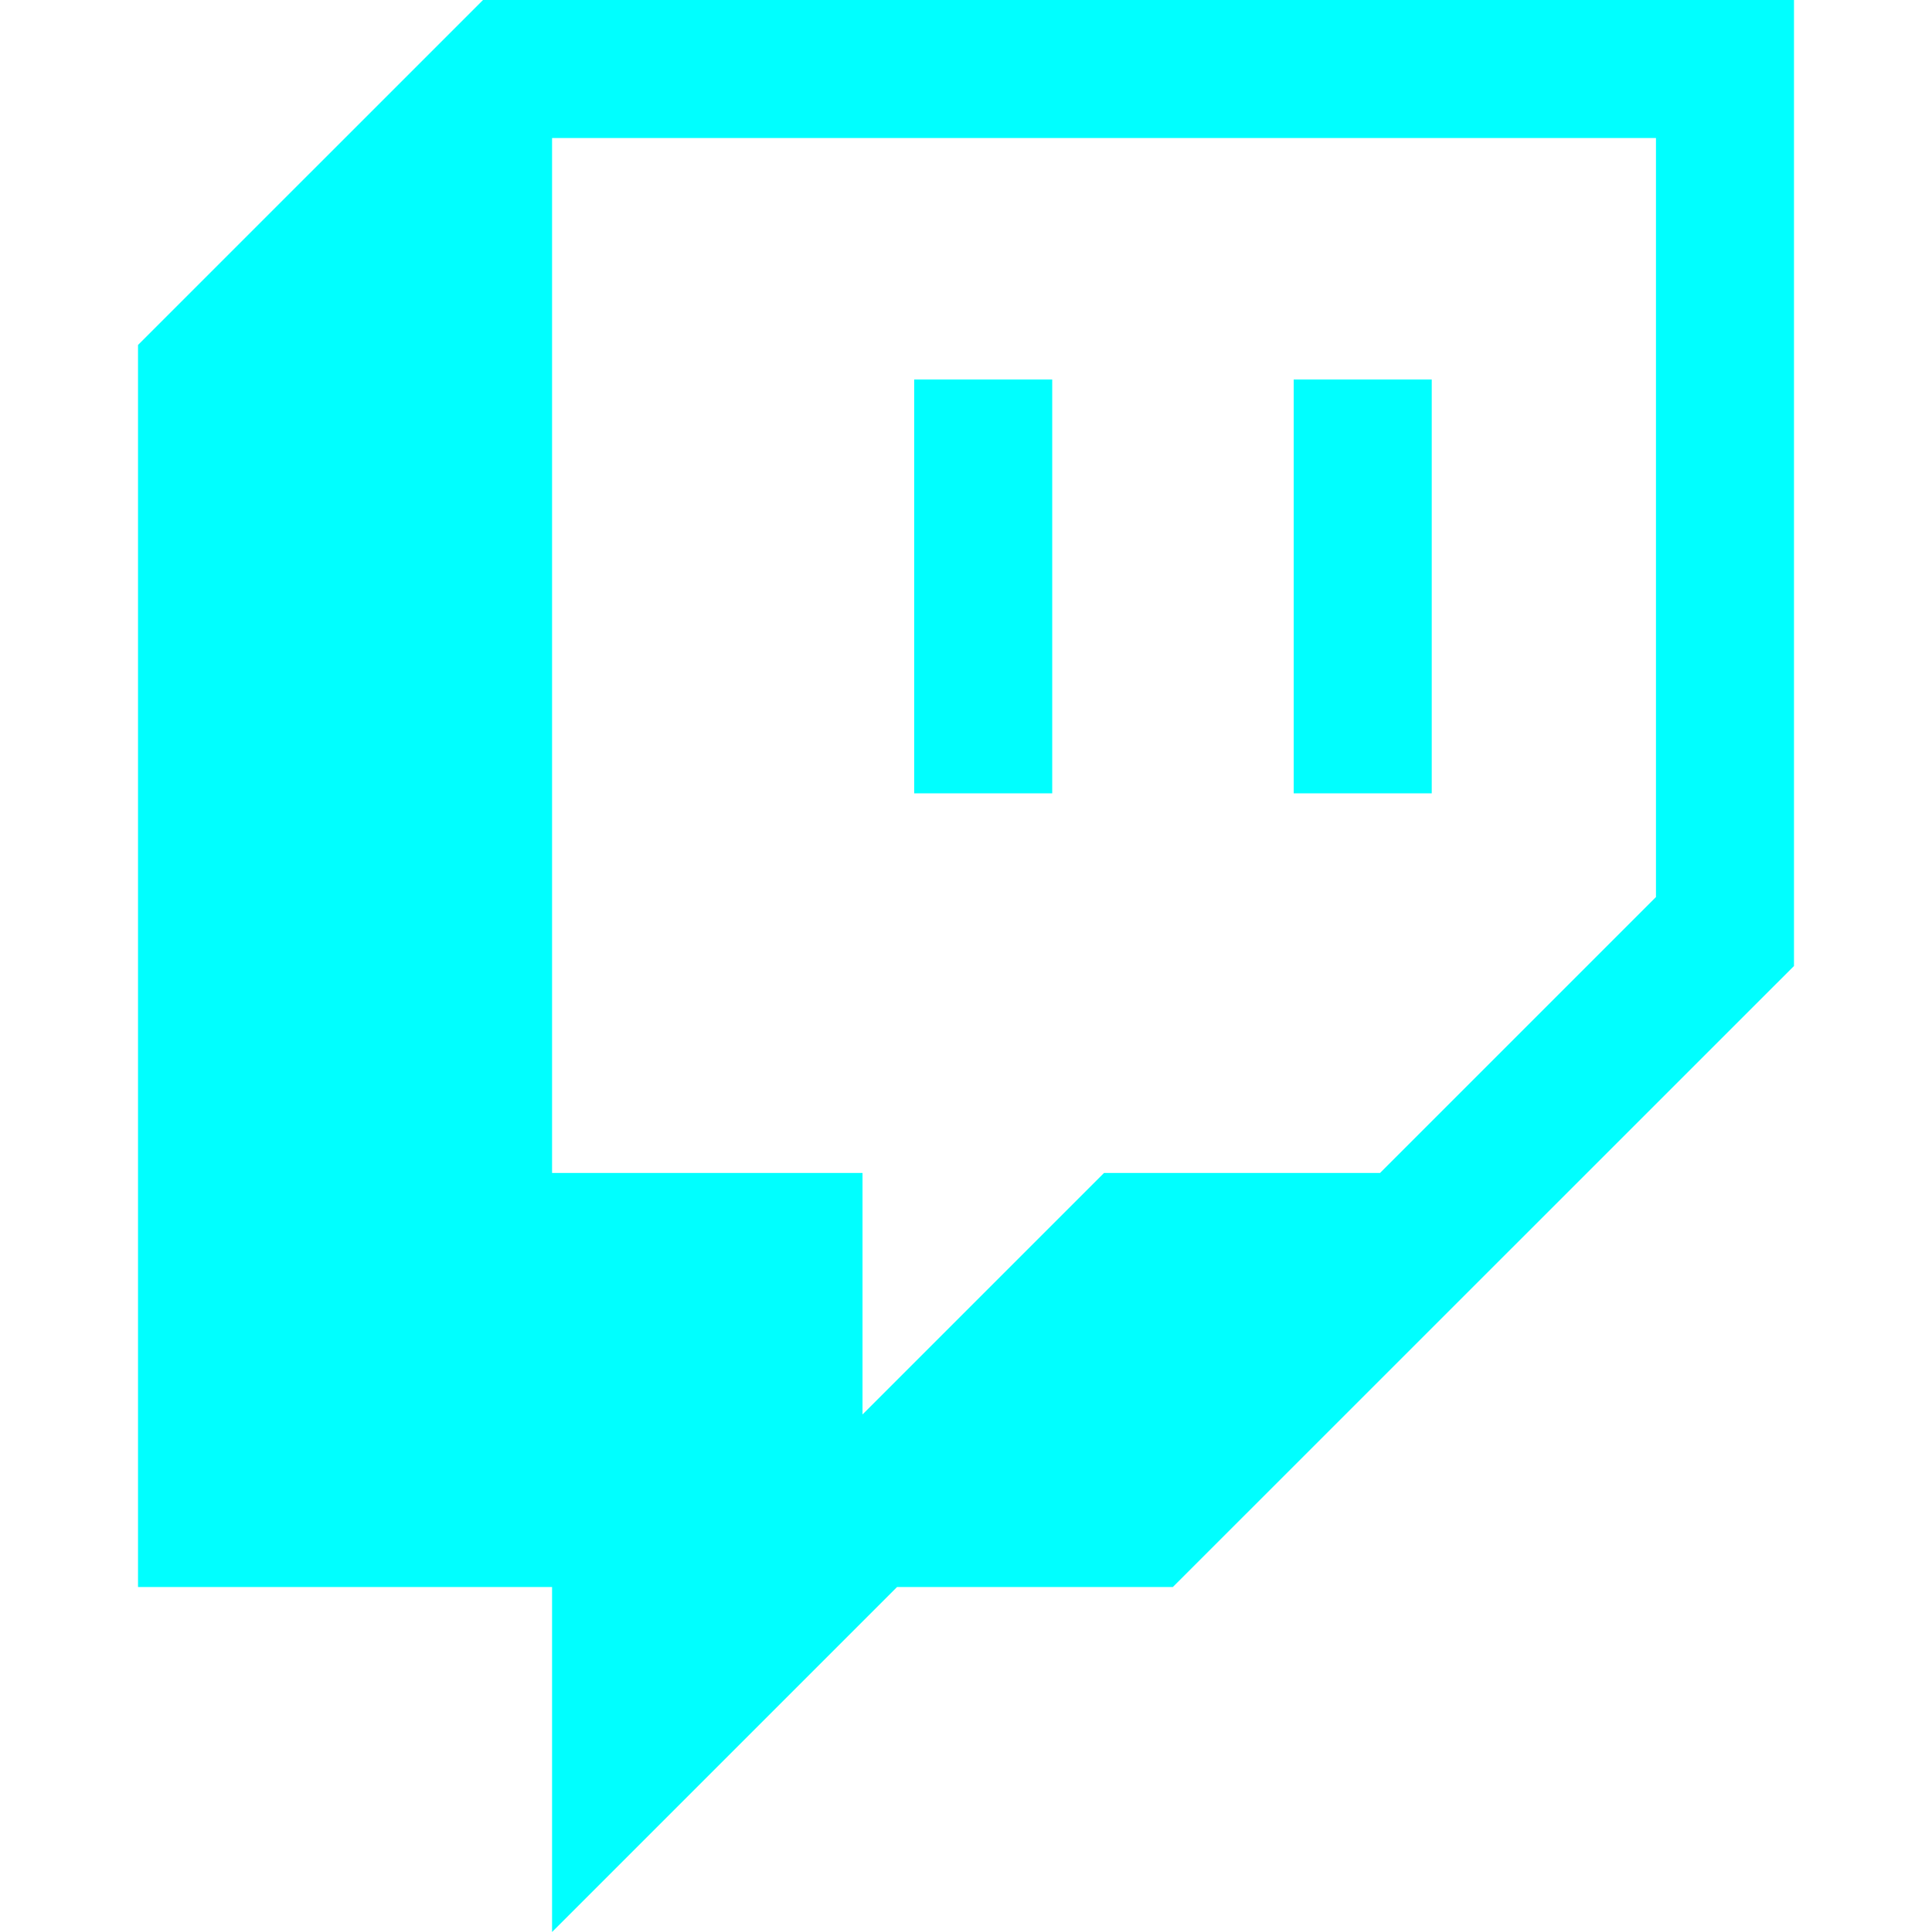
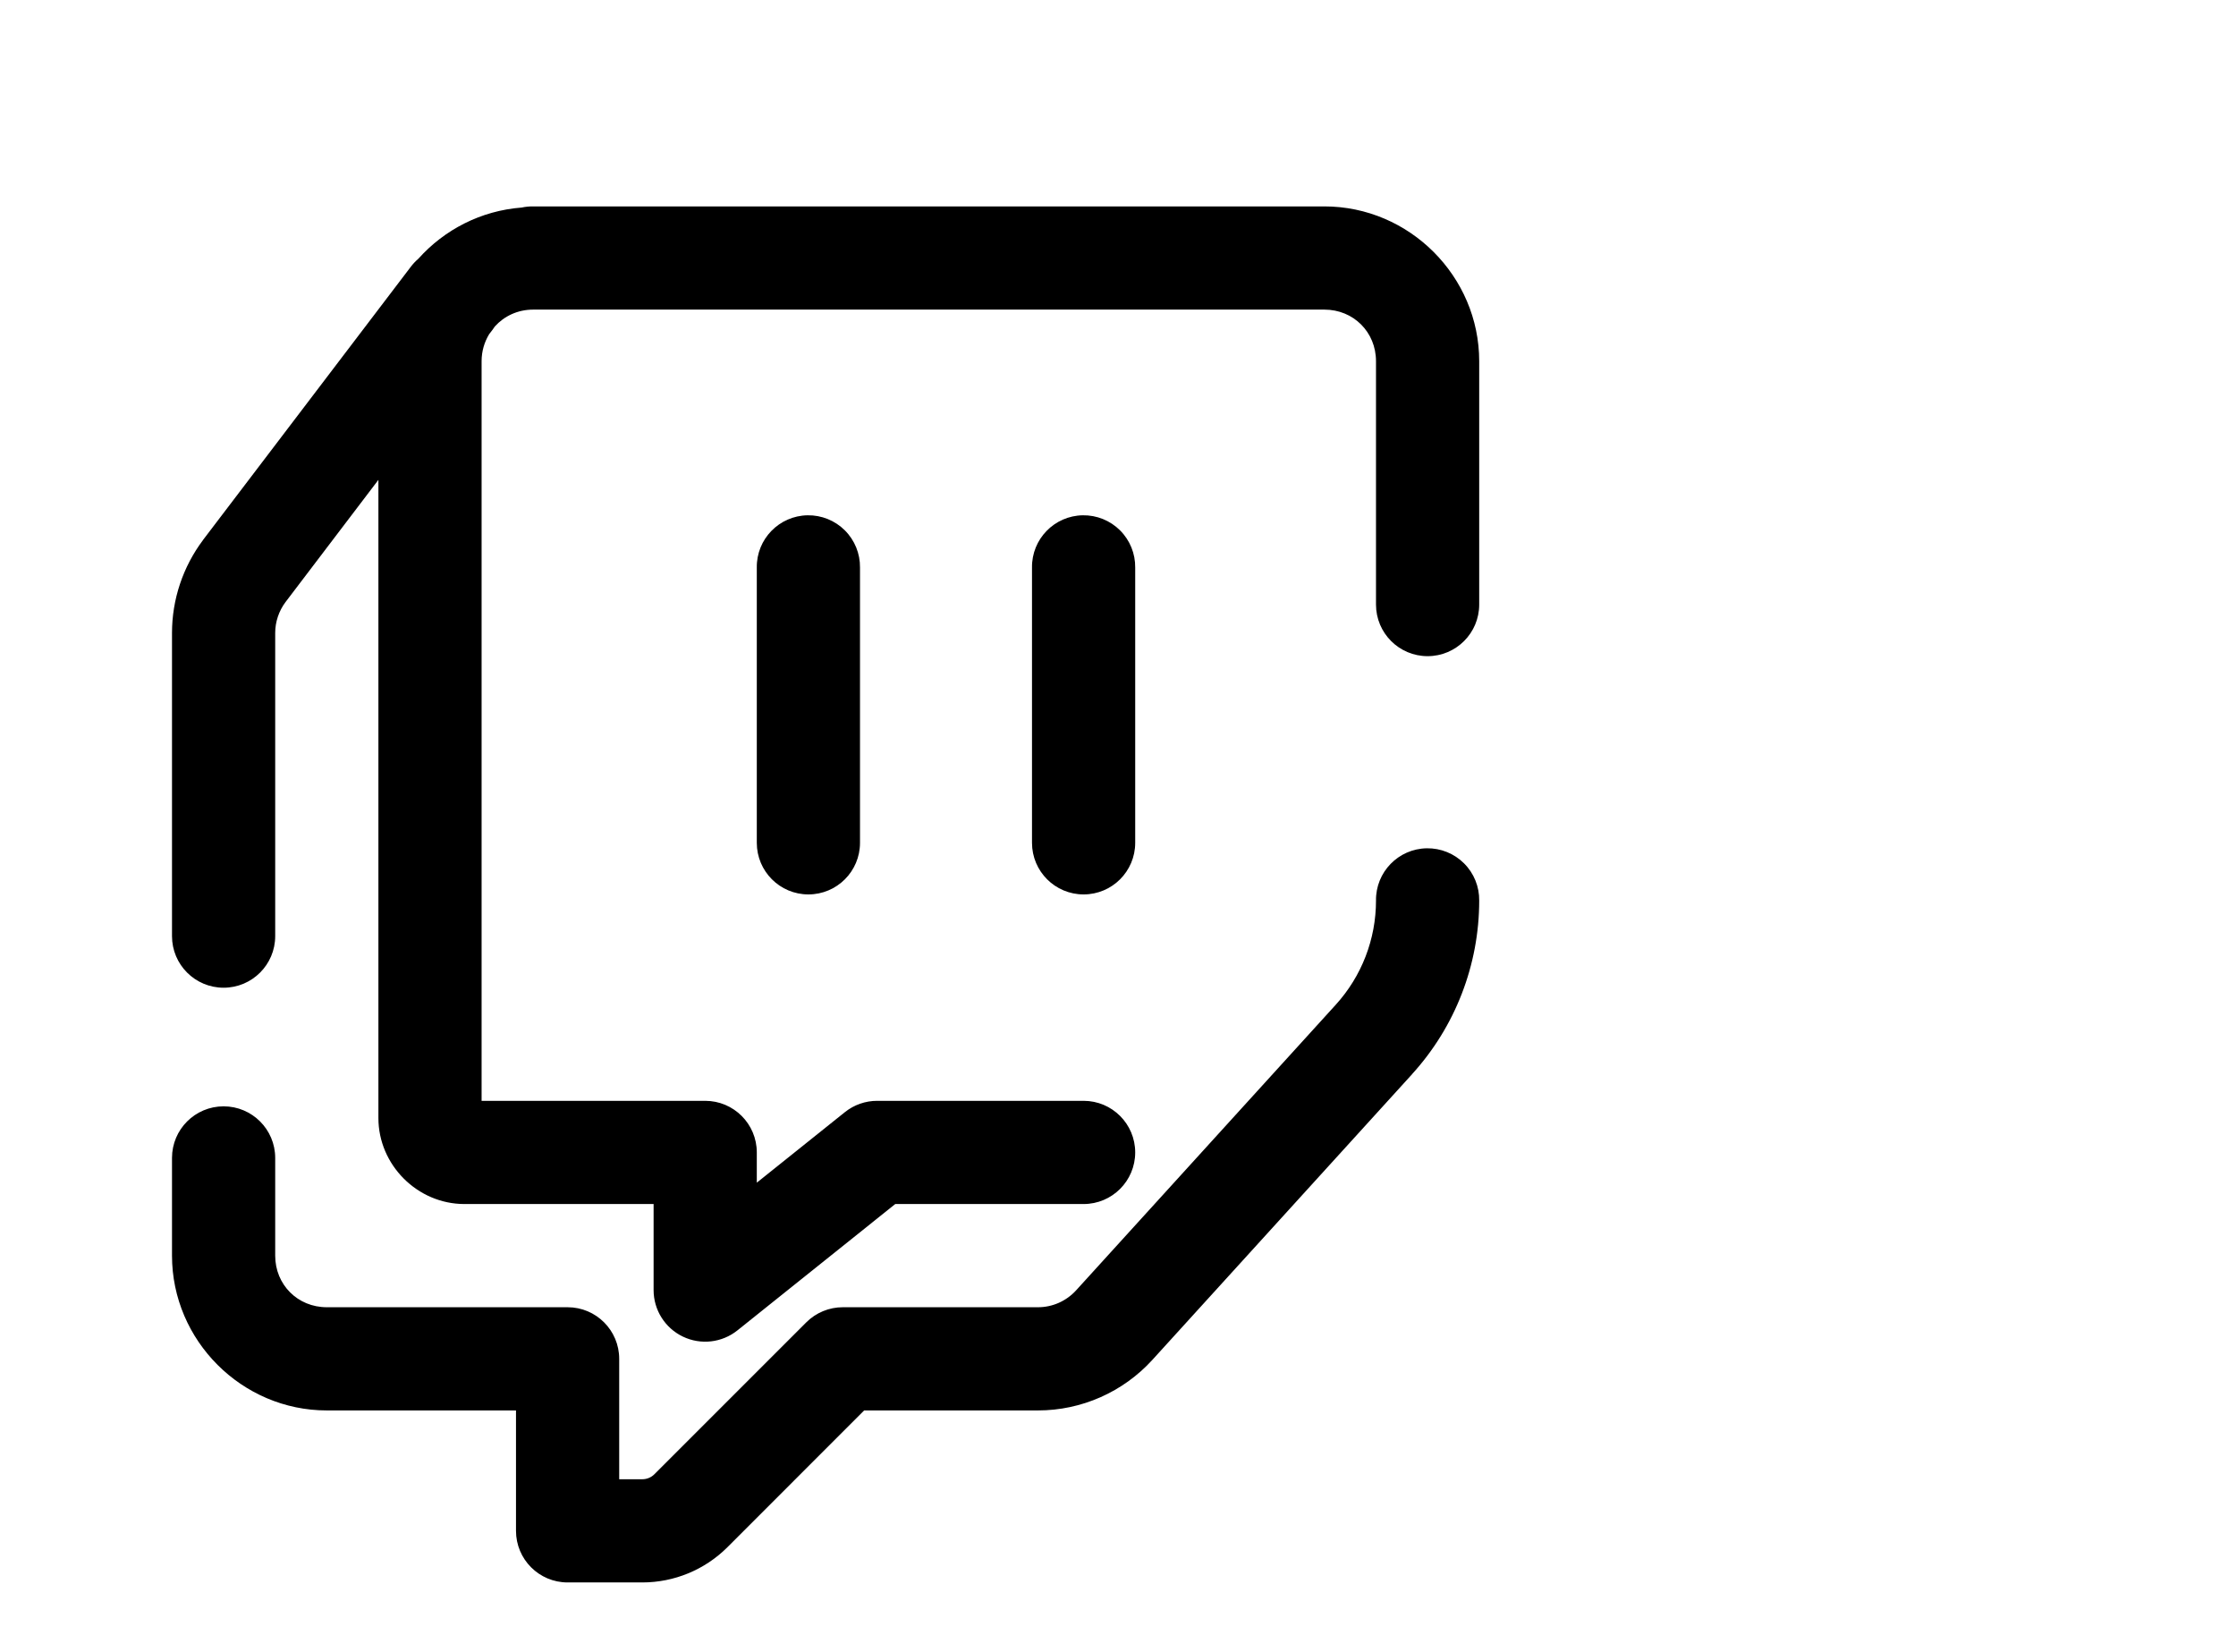
- <svg xmlns="http://www.w3.org/2000/svg" width="16" height="16" fill="currentColor" class="bi bi-twitch" viewBox="0 0 16 16" version="1.1" id="svg437">
-   <defs id="defs441" />
-   <path d="M 4,1.7668881e-5 1.143,2.857 V 13.143 h 3.429 v 2.857 l 2.857,-2.857 H 9.713 L 14.857,8 V 1.7668881e-5 Z M 13.714,7.429 l -2.285,2.285 H 9.143 l -2,2 V 9.714 H 4.572 v -8.571 h 9.142 z" id="path433" style="fill:#00ffff;stroke:none;stroke-width:0.5;stroke-linecap:round;stroke-linejoin:round;stroke-dasharray:none;stroke-opacity:1" />
-   <path d="M11.857 3.143h-1.143V6.57h1.143V3.143zm-3.143 0H7.571V6.57h1.143V3.143z" id="path435" style="fill:#00ffff;stroke:none;stroke-opacity:1;stroke-width:0.5;stroke-dasharray:none;stroke-linejoin:round;stroke-linecap:round" />
+ <svg xmlns="http://www.w3.org/2000/svg" viewBox="0 0 65 48" width="65" height="48" version="1.1" id="svg1">
+   <defs id="defs1" />
+   <path d="M 15.5,6 A 1.5,1.5 0 0 0 15.166,6.033 C 13.977,6.124 12.918,6.677 12.162,7.521 A 1.5,1.5 0 0 0 11.932,7.768 L 5.906,15.691 a 1.5,1.5 0 0 0 -0.006,0.01 C 5.317,16.479 5,17.426 5,18.4 v 8.812 a 1.5,1.5 0 1 0 3,0 v -8.812 C 8,18.077 8.106,17.76 8.301,17.5 L 11,13.949 V 32.5 c 0,1.364 1.136,2.5 2.5,2.5 H 19 v 2.5 a 1.5,1.5 0 0 0 2.438,1.172 L 26.025,35 H 31.5 a 1.5,1.5 0 1 0 0,-3 h -6 a 1.5,1.5 0 0 0 -0.938,0.328 L 22,34.379 V 33.5 A 1.5,1.5 0 0 0 20.5,32 H 14 V 10.5 c 0,-0.292 0.082,-0.558 0.219,-0.785 l 0.102,-0.133 a 1.5,1.5 0 0 0 0.064,-0.092 C 14.657,9.189 15.049,9 15.5,9 h 23 c 0.846,0 1.5,0.654 1.5,1.5 v 7.074 a 1.5,1.5 0 1 0 3,0 V 10.5 C 43,8.032 40.968,6 38.5,6 Z m 7.977,8.979 A 1.5,1.5 0 0 0 22,16.5 v 8 a 1.5,1.5 0 1 0 3,0 v -8 a 1.5,1.5 0 0 0 -1.523,-1.521 z m 8,0 A 1.5,1.5 0 0 0 30,16.5 v 8 a 1.5,1.5 0 1 0 3,0 v -8 a 1.5,1.5 0 0 0 -1.523,-1.521 z m 10,9.68 A 1.5,1.5 0 0 0 40,26.18 c 0,1.121 -0.417,2.199 -1.17,3.027 l -7.547,8.301 C 30.997,37.822 30.596,38 30.174,38 H 24.5 a 1.5,1.5 0 0 0 -1.061,0.439 l -4.414,4.414 C 18.931,42.948 18.804,43 18.672,43 H 18 V 39.5 A 1.5,1.5 0 0 0 16.5,38 h -7 C 8.654,38 8,37.346 8,36.5 v -2.84 a 1.5,1.5 0 1 0 -3,0 V 36.5 C 5,38.968 7.032,41 9.5,41 H 15 v 3.5 a 1.5,1.5 0 0 0 1.5,1.5 h 2.172 c 0.928,0 1.819,-0.369 2.475,-1.025 L 25.121,41 h 5.053 c 1.267,0 2.476,-0.536 3.328,-1.473 l 7.549,-8.303 h -0.002 C 42.304,29.845 43,28.045 43,26.18 a 1.5,1.5 0 0 0 -1.523,-1.521 z" id="path1" />
</svg>
